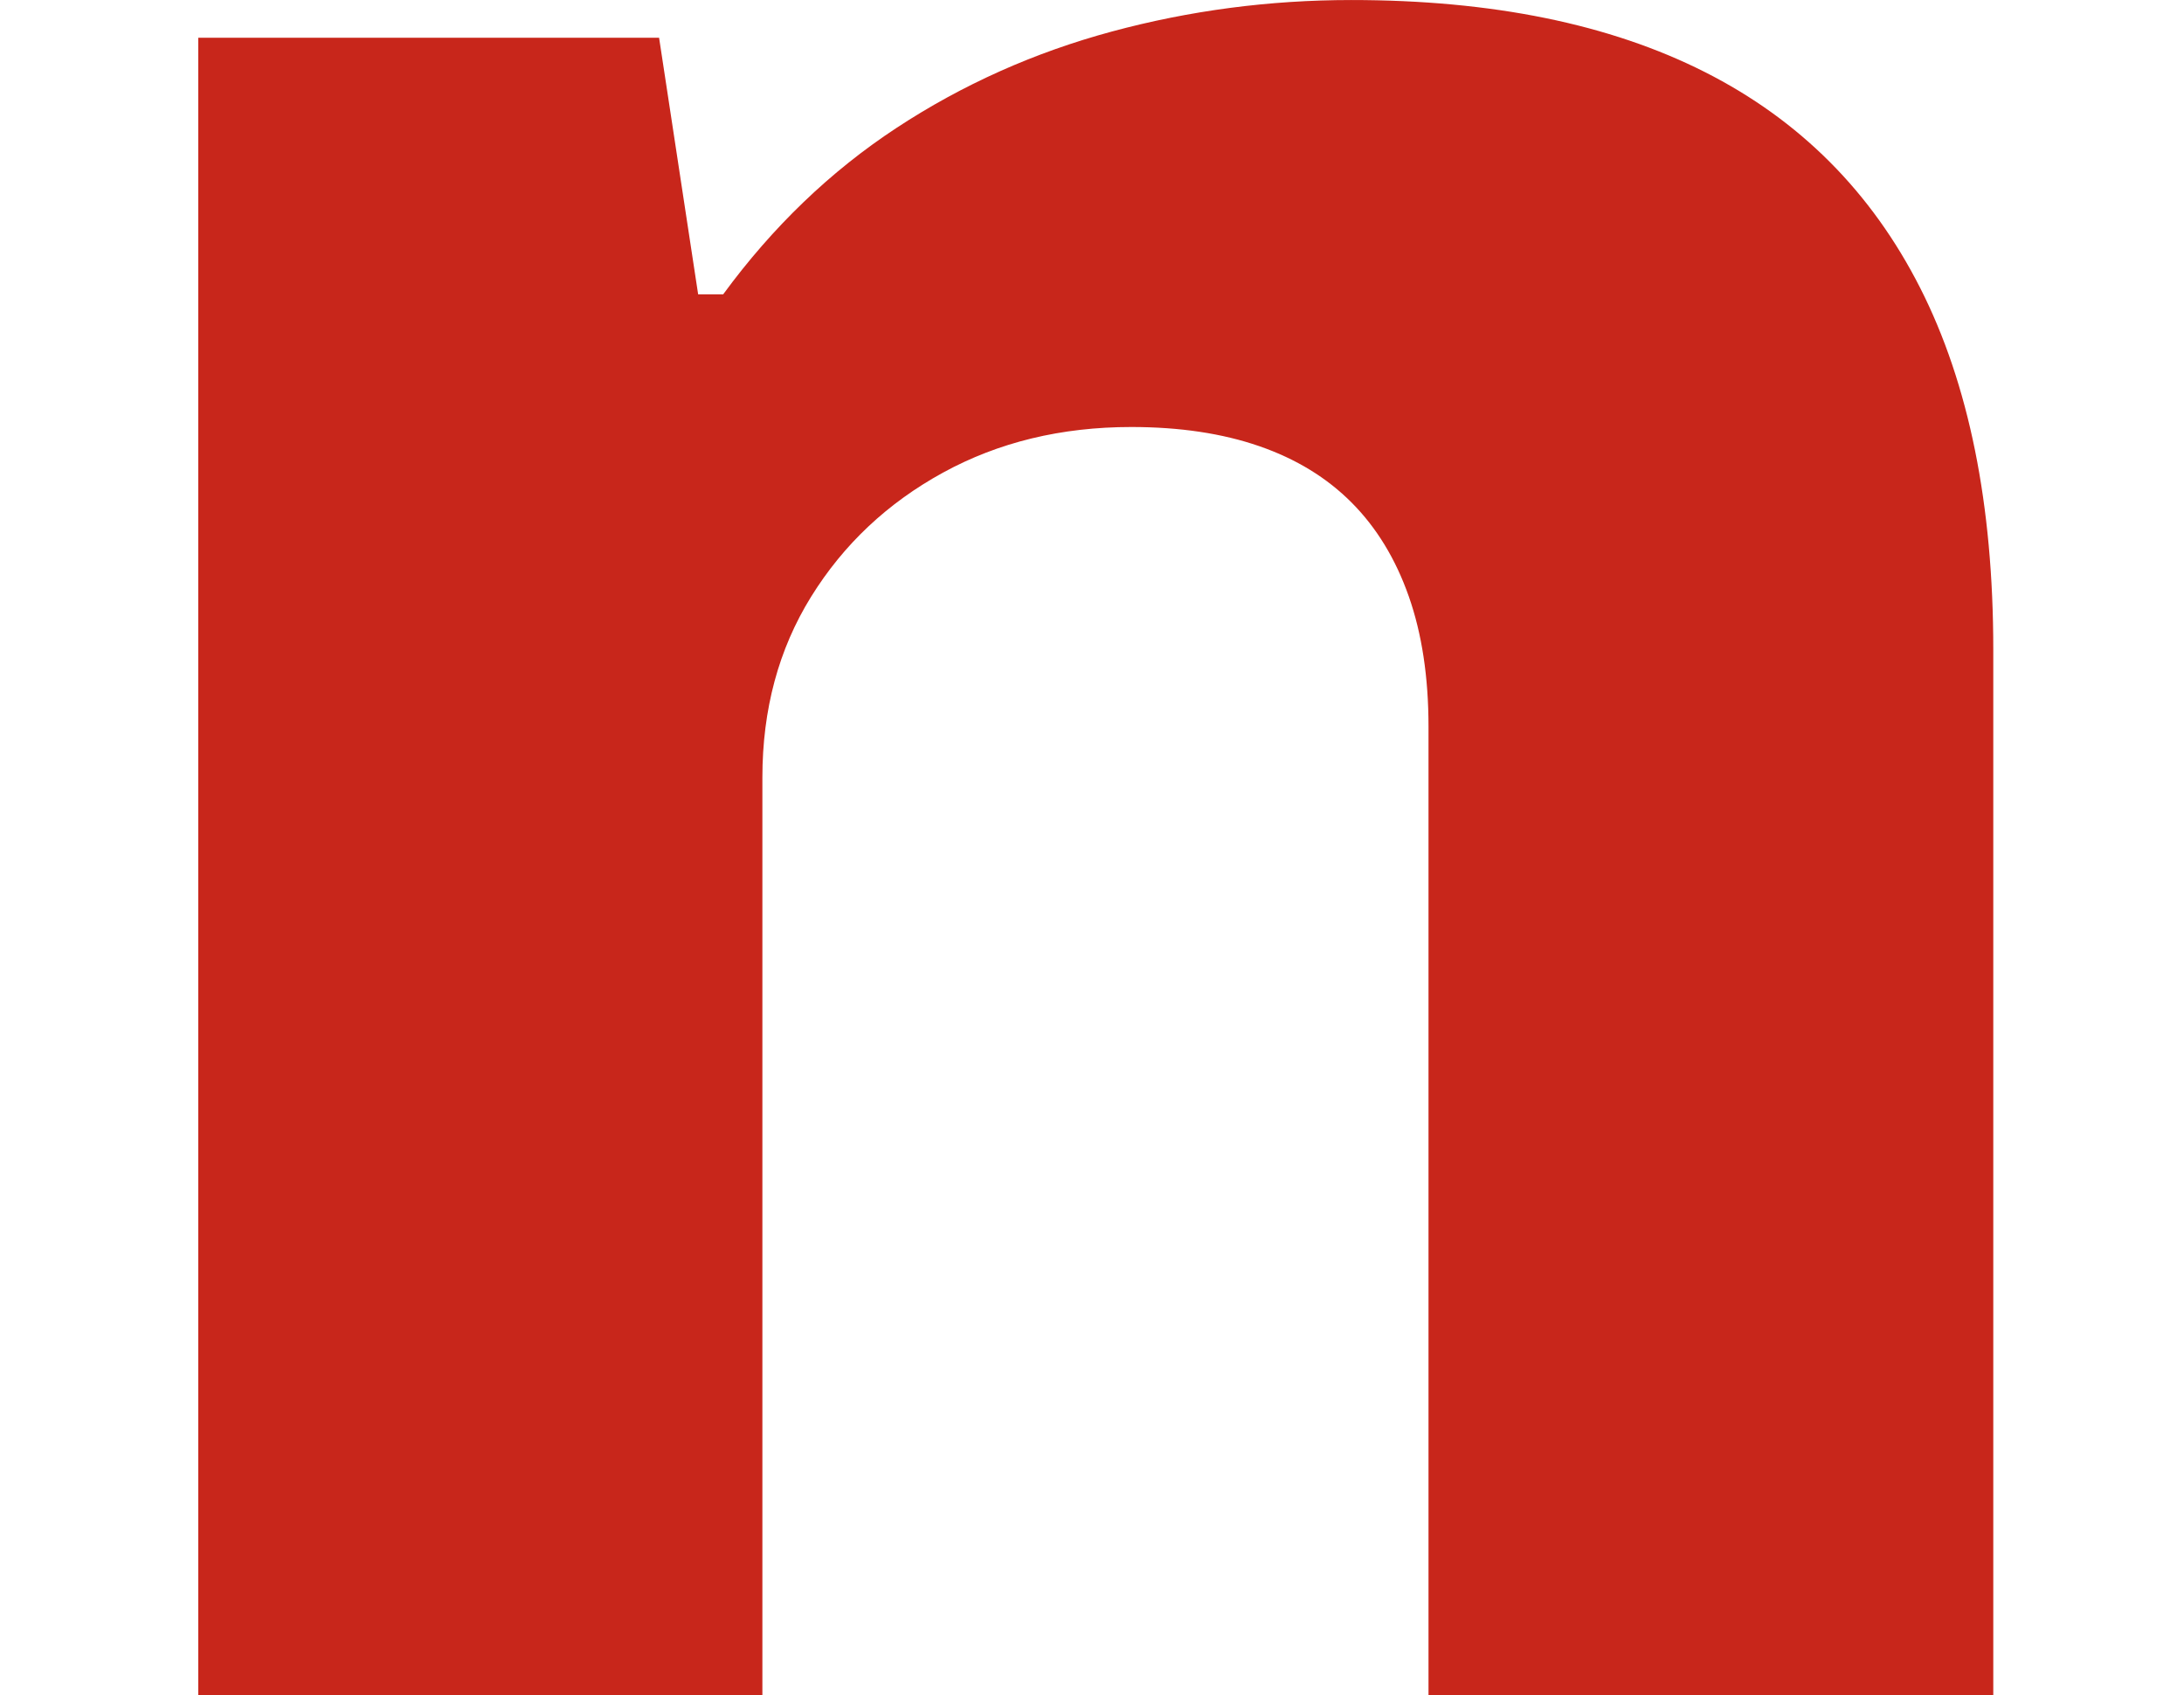
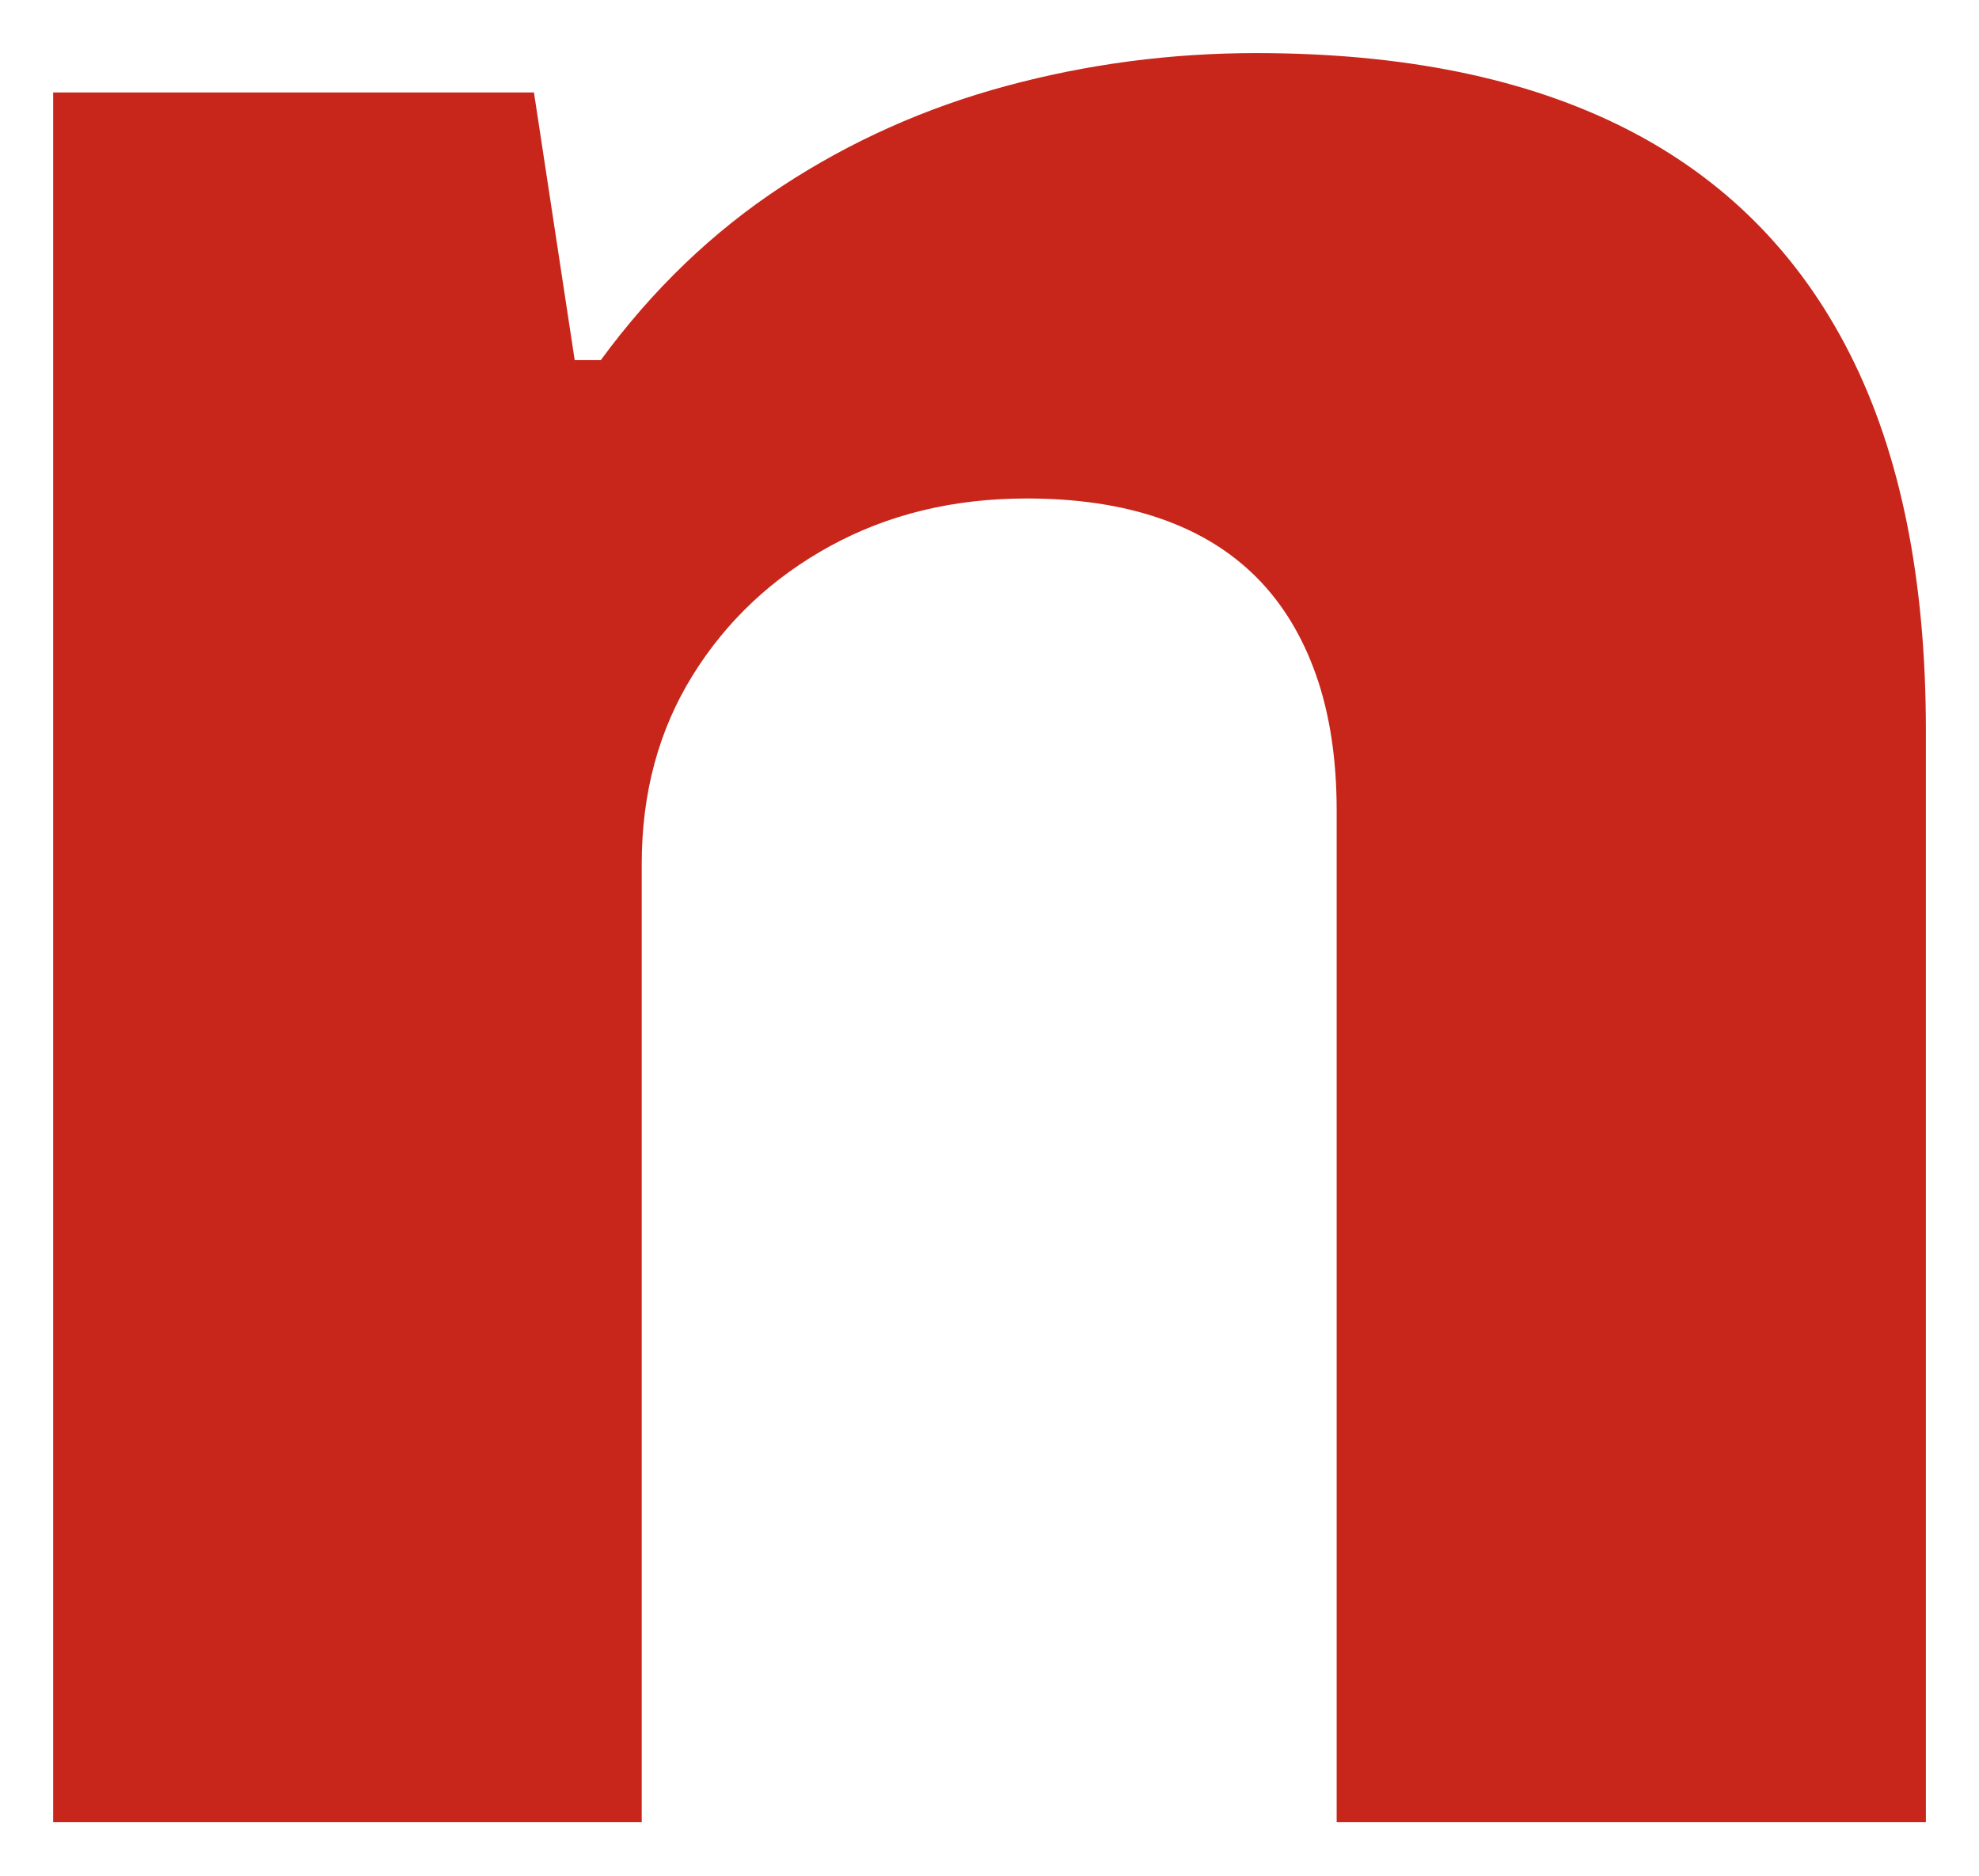
- <svg xmlns="http://www.w3.org/2000/svg" viewBox="0 0 906 703">
-   <path transform="translate(0,703.5)" fill="#C8261B" d="M82.239 0.0V-687.839H273.413L289.615 -581.409H299.996Q330.836 -623.472 371.875 -650.429Q412.913 -677.385 461.292 -690.437Q509.671 -703.489 560.558 -703.489Q648.101 -703.489 707.178 -673.644Q766.254 -643.798 796.568 -584.057Q826.883 -524.315 826.883 -434.073V0.0H592.594V-402.15Q592.594 -432.878 584.409 -456.145Q576.225 -479.412 560.767 -494.969Q545.309 -510.527 522.346 -518.456Q499.383 -526.385 469.291 -526.385Q425.751 -526.385 391.213 -507.474Q356.674 -488.564 336.469 -455.975Q316.265 -423.387 316.265 -381.017V0.0Z" />
+ <svg xmlns="http://www.w3.org/2000/svg" viewBox="0 0 786.9 745.7">
+   <path transform="translate(-61.1,724.6)" fill="#C8261B" d="M82.239 0.0V-687.839H273.413L289.615 -581.409H299.996Q330.836 -623.472 371.875 -650.429Q412.913 -677.385 461.292 -690.437Q509.671 -703.489 560.558 -703.489Q648.101 -703.489 707.178 -673.644Q766.254 -643.798 796.568 -584.057Q826.883 -524.315 826.883 -434.073V0.0H592.594V-402.15Q592.594 -432.878 584.409 -456.145Q576.225 -479.412 560.767 -494.969Q545.309 -510.527 522.346 -518.456Q499.383 -526.385 469.291 -526.385Q425.751 -526.385 391.213 -507.474Q356.674 -488.564 336.469 -455.975Q316.265 -423.387 316.265 -381.017V0.0Z" />
</svg>
